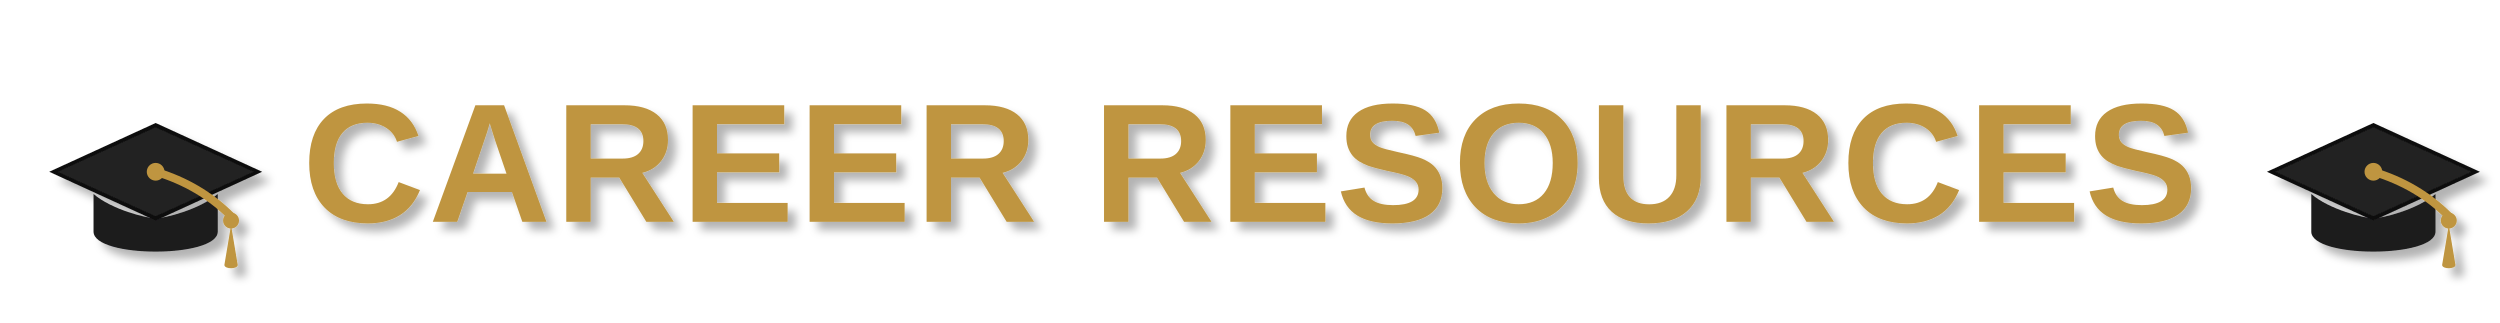
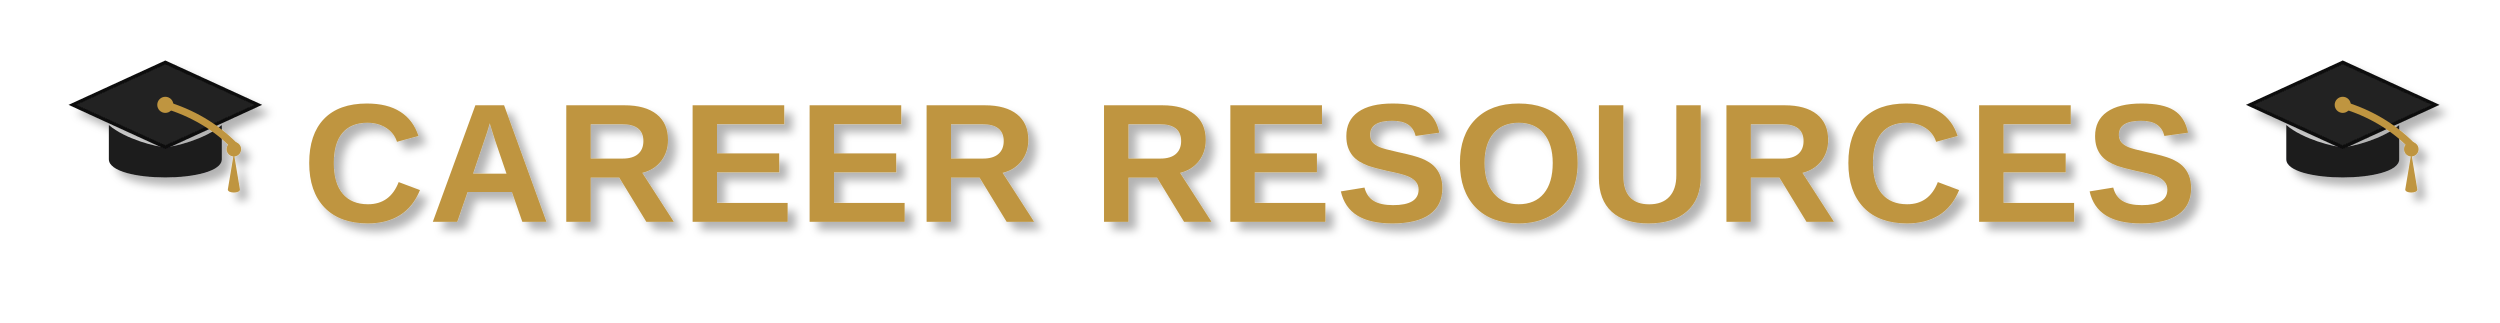
<svg xmlns="http://www.w3.org/2000/svg" viewBox="0 0 620 80">
  <defs>
    <filter id="textShadow" x="-20%" y="-20%" width="140%" height="140%">
      <feDropShadow dx="2" dy="2" stdDeviation="1" flood-color="#000" flood-opacity="0.3" />
    </filter>
  </defs>
-   <g transform="translate(10, 25) scale(1.1)" filter="url(#textShadow)">
+   <g transform="translate(15, 10) scale(1.0)" filter="url(#textShadow)">
    <path d="M12,21 L12,29.5 C12,35.5 40,35.5 40,29.5 L40,21 C36,24.5 28,26.5 26,26.5 C24,26.5 16,24.5 12,21 Z" fill="#1C1B1F" />
    <polygon points="26,5 50,16 26,27 2,16" fill="#111111" />
    <polygon points="26,6 48,16 26,26 4,16" fill="#222222" />
    <circle cx="26" cy="16" r="2" fill="#BF953F" />
    <path d="M26,16 Q36,19 43,26" stroke="#BF953F" stroke-width="1.8" fill="none" stroke-linecap="round" />
    <circle cx="43" cy="27" r="1.8" fill="#BF953F" />
    <path d="M43,28 L41.5,37 C41.5,38 44.5,38 44.5,37 L43,28 Z" fill="#BF953F" />
  </g>
-   <text x="310" y="55" font-family="Arial, sans-serif" font-weight="900" font-size="42" text-anchor="middle" fill="#BF953F" filter="url(#textShadow)" letter-spacing="1">
-     CAREER RESOURCES
-   </text>
-   <g transform="translate(560, 25) scale(1.1)" filter="url(#textShadow)">
+   <text x="310" y="55" font-family="Arial, sans-serif" font-weight="900" font-size="42" text-anchor="middle" fill="#BF953F" filter="url(#textShadow)" letter-spacing="1">CAREER RESOURCES</text>
+   <g transform="translate(555, 10) scale(1.0)" filter="url(#textShadow)">
    <path d="M12,21 L12,29.5 C12,35.5 40,35.5 40,29.5 L40,21 C36,24.5 28,26.5 26,26.5 C24,26.5 16,24.5 12,21 Z" fill="#1C1B1F" />
    <polygon points="26,5 50,16 26,27 2,16" fill="#111111" />
    <polygon points="26,6 48,16 26,26 4,16" fill="#222222" />
    <circle cx="26" cy="16" r="2" fill="#BF953F" />
    <path d="M26,16 Q36,19 43,26" stroke="#BF953F" stroke-width="1.8" fill="none" stroke-linecap="round" />
    <circle cx="43" cy="27" r="1.8" fill="#BF953F" />
    <path d="M43,28 L41.5,37 C41.5,38 44.5,38 44.5,37 L43,28 Z" fill="#BF953F" />
  </g>
</svg>
